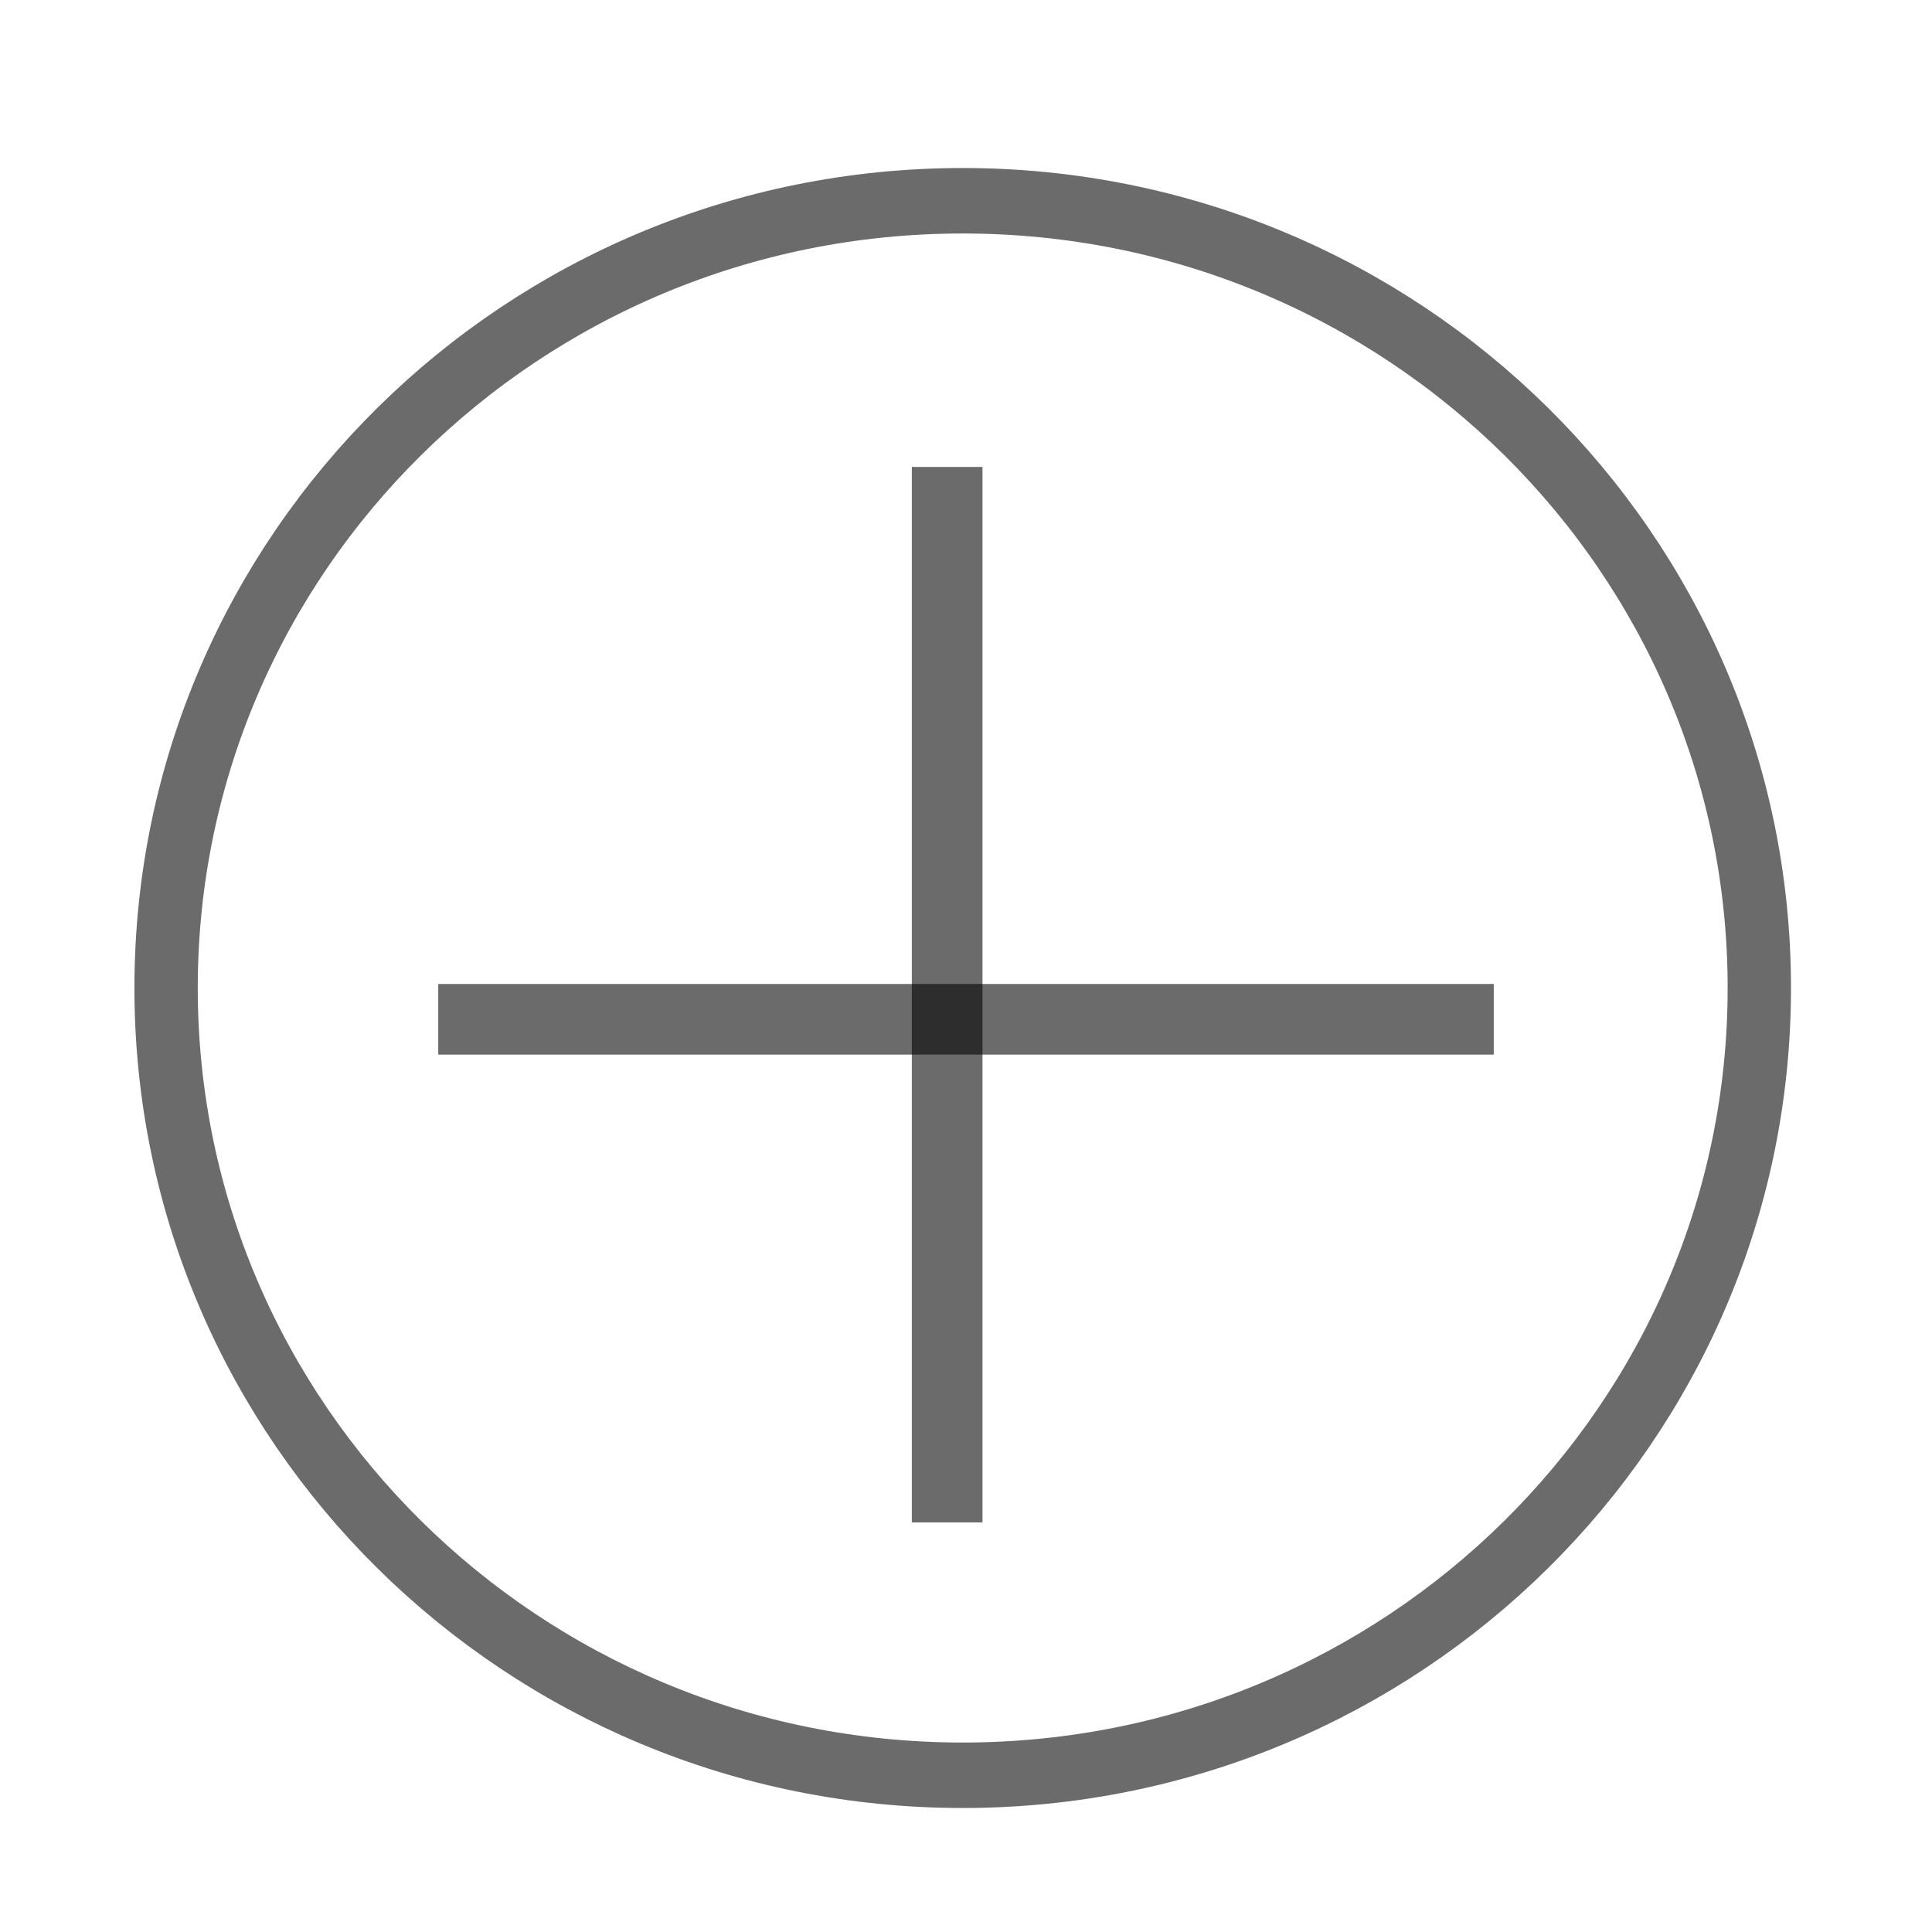
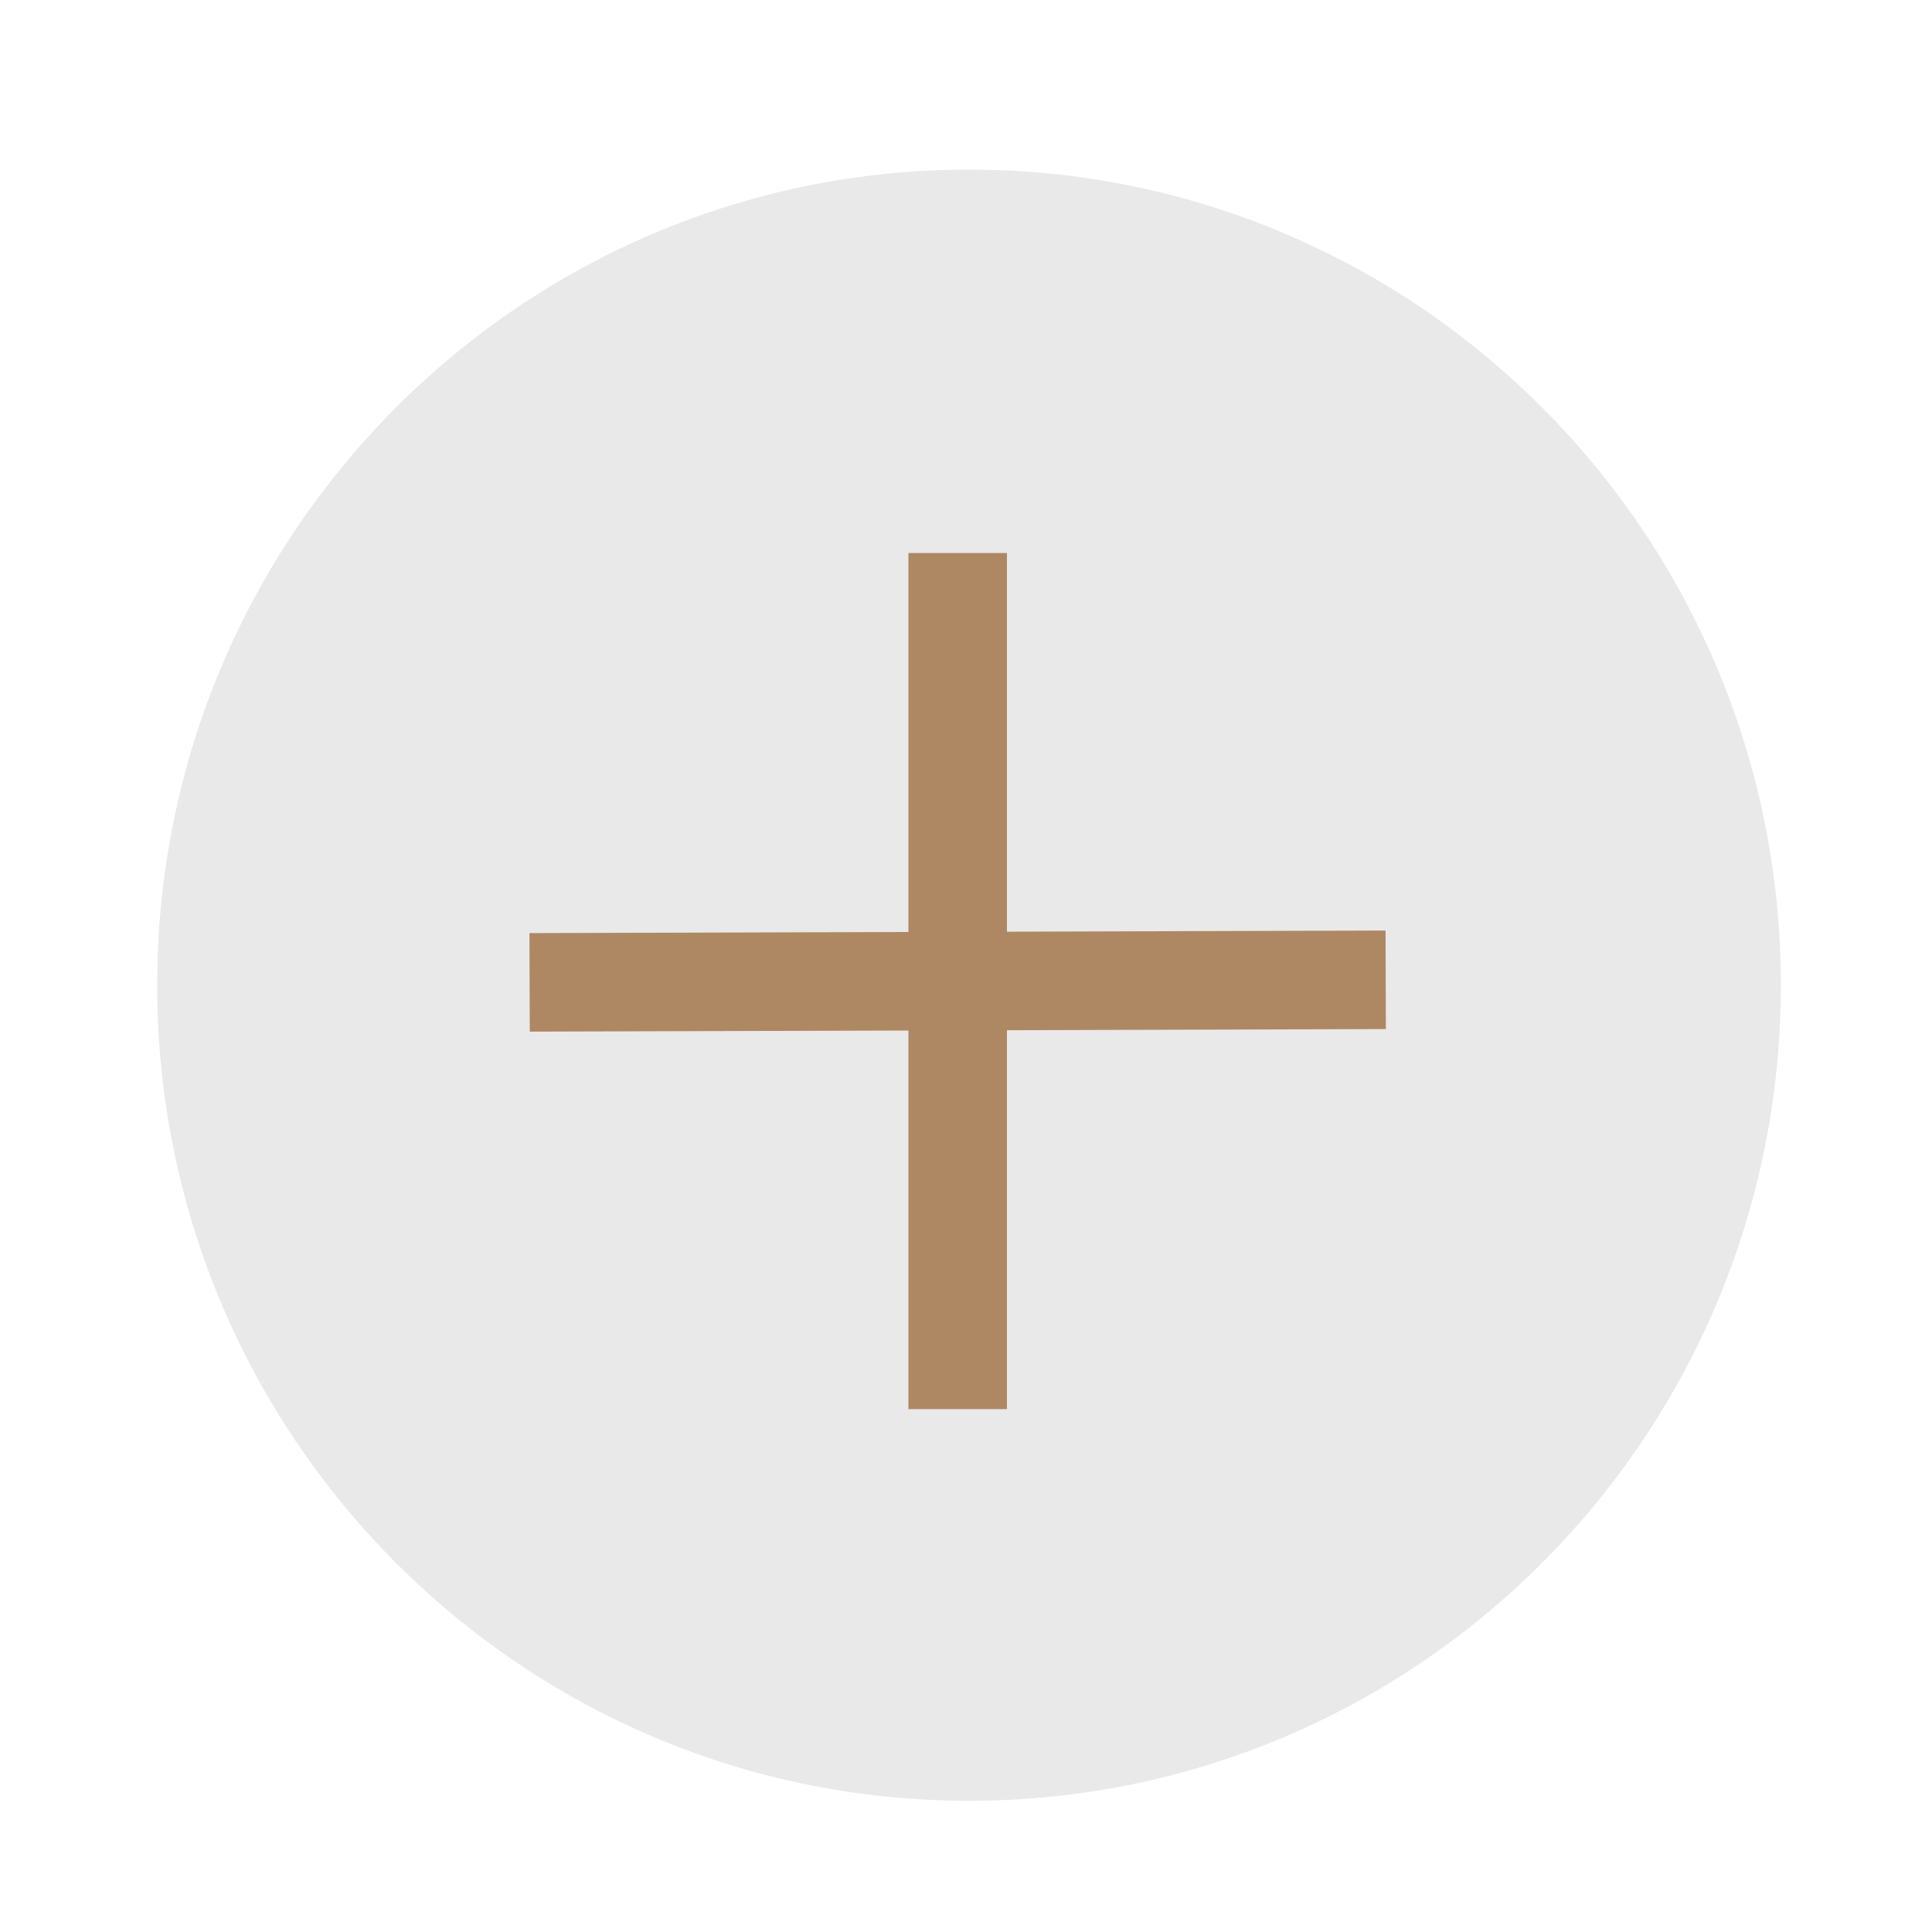
- <svg xmlns="http://www.w3.org/2000/svg" width="30" height="30" id="svg3893" version="1.1">
+ <svg xmlns="http://www.w3.org/2000/svg" width="25" height="25" id="svg3893" version="1.1">
  <defs id="defs3895" />
-   <g id="layer1" transform="translate(0,-1022.362)">
-     <path style="opacity:0.58;fill:none;fill-opacity:0.609;stroke:#000000;stroke-opacity:1;stroke-width:0.968;stroke-miterlimit:4;stroke-dasharray:none" id="path3901" d="m 27.468,15.731 c 0,6.428 -5.451,11.64 -12.175,11.64 -6.724,0 -12.175,-5.211 -12.175,-11.64 0,-6.428 5.451,-11.64 12.175,-11.64 6.724,0 12.175,5.211 12.175,11.64 z" transform="matrix(1.016,0,0,1.050209,-0.5888311,1021.183)" />
-     <rect style="opacity:0.58;fill:none;stroke:#000000;stroke-width:1;stroke-miterlimit:4;stroke-opacity:1;stroke-dasharray:none" id="rect4411" width="15.39" height="0.097" x="7.305" y="1038.141" />
-     <rect y="-14.756" x="1030.112" height="0.097" width="15.39" id="rect4413" style="opacity:0.58;fill:none;stroke:#000000;stroke-width:1;stroke-miterlimit:4;stroke-opacity:1;stroke-dasharray:none" transform="matrix(0,1,-1,0,0,0)" />
+   <g id="layer1" transform="translate(0,-1027.362)">
+     <path style="fill:#cccccc;fill-opacity:0.418;stroke:#e00000;stroke-width:1.131;stroke-miterlimit:4;stroke-opacity:0;stroke-dasharray:none" id="path3901" d="m 27.468,15.731 a 12.175,11.64 0 1 1 -24.351,0 12.175,11.64 0 1 1 24.351,0 z" transform="matrix(0.8627979,0,0,0.906649,-0.6553596,1025.848)" />
+     <rect y="-12.43" x="1035.118" height="0.075" width="9.878" id="rect4413" style="opacity:1;fill:#666666;stroke:#ae8863;stroke-width:1.2;stroke-miterlimit:4;stroke-opacity:1;stroke-dasharray:none" transform="matrix(0,1,-1,0,0,0)" />
+     <rect transform="matrix(0.9999956,-0.00297774,0.00297774,0.9999956,0,0)" style="opacity:1;fill:#666666;stroke:#ae8863;stroke-width:1.2;stroke-miterlimit:4;stroke-opacity:1;stroke-dasharray:none" id="rect4539" width="9.878" height="0.075" x="4.356" y="1040.052" />
  </g>
</svg>
